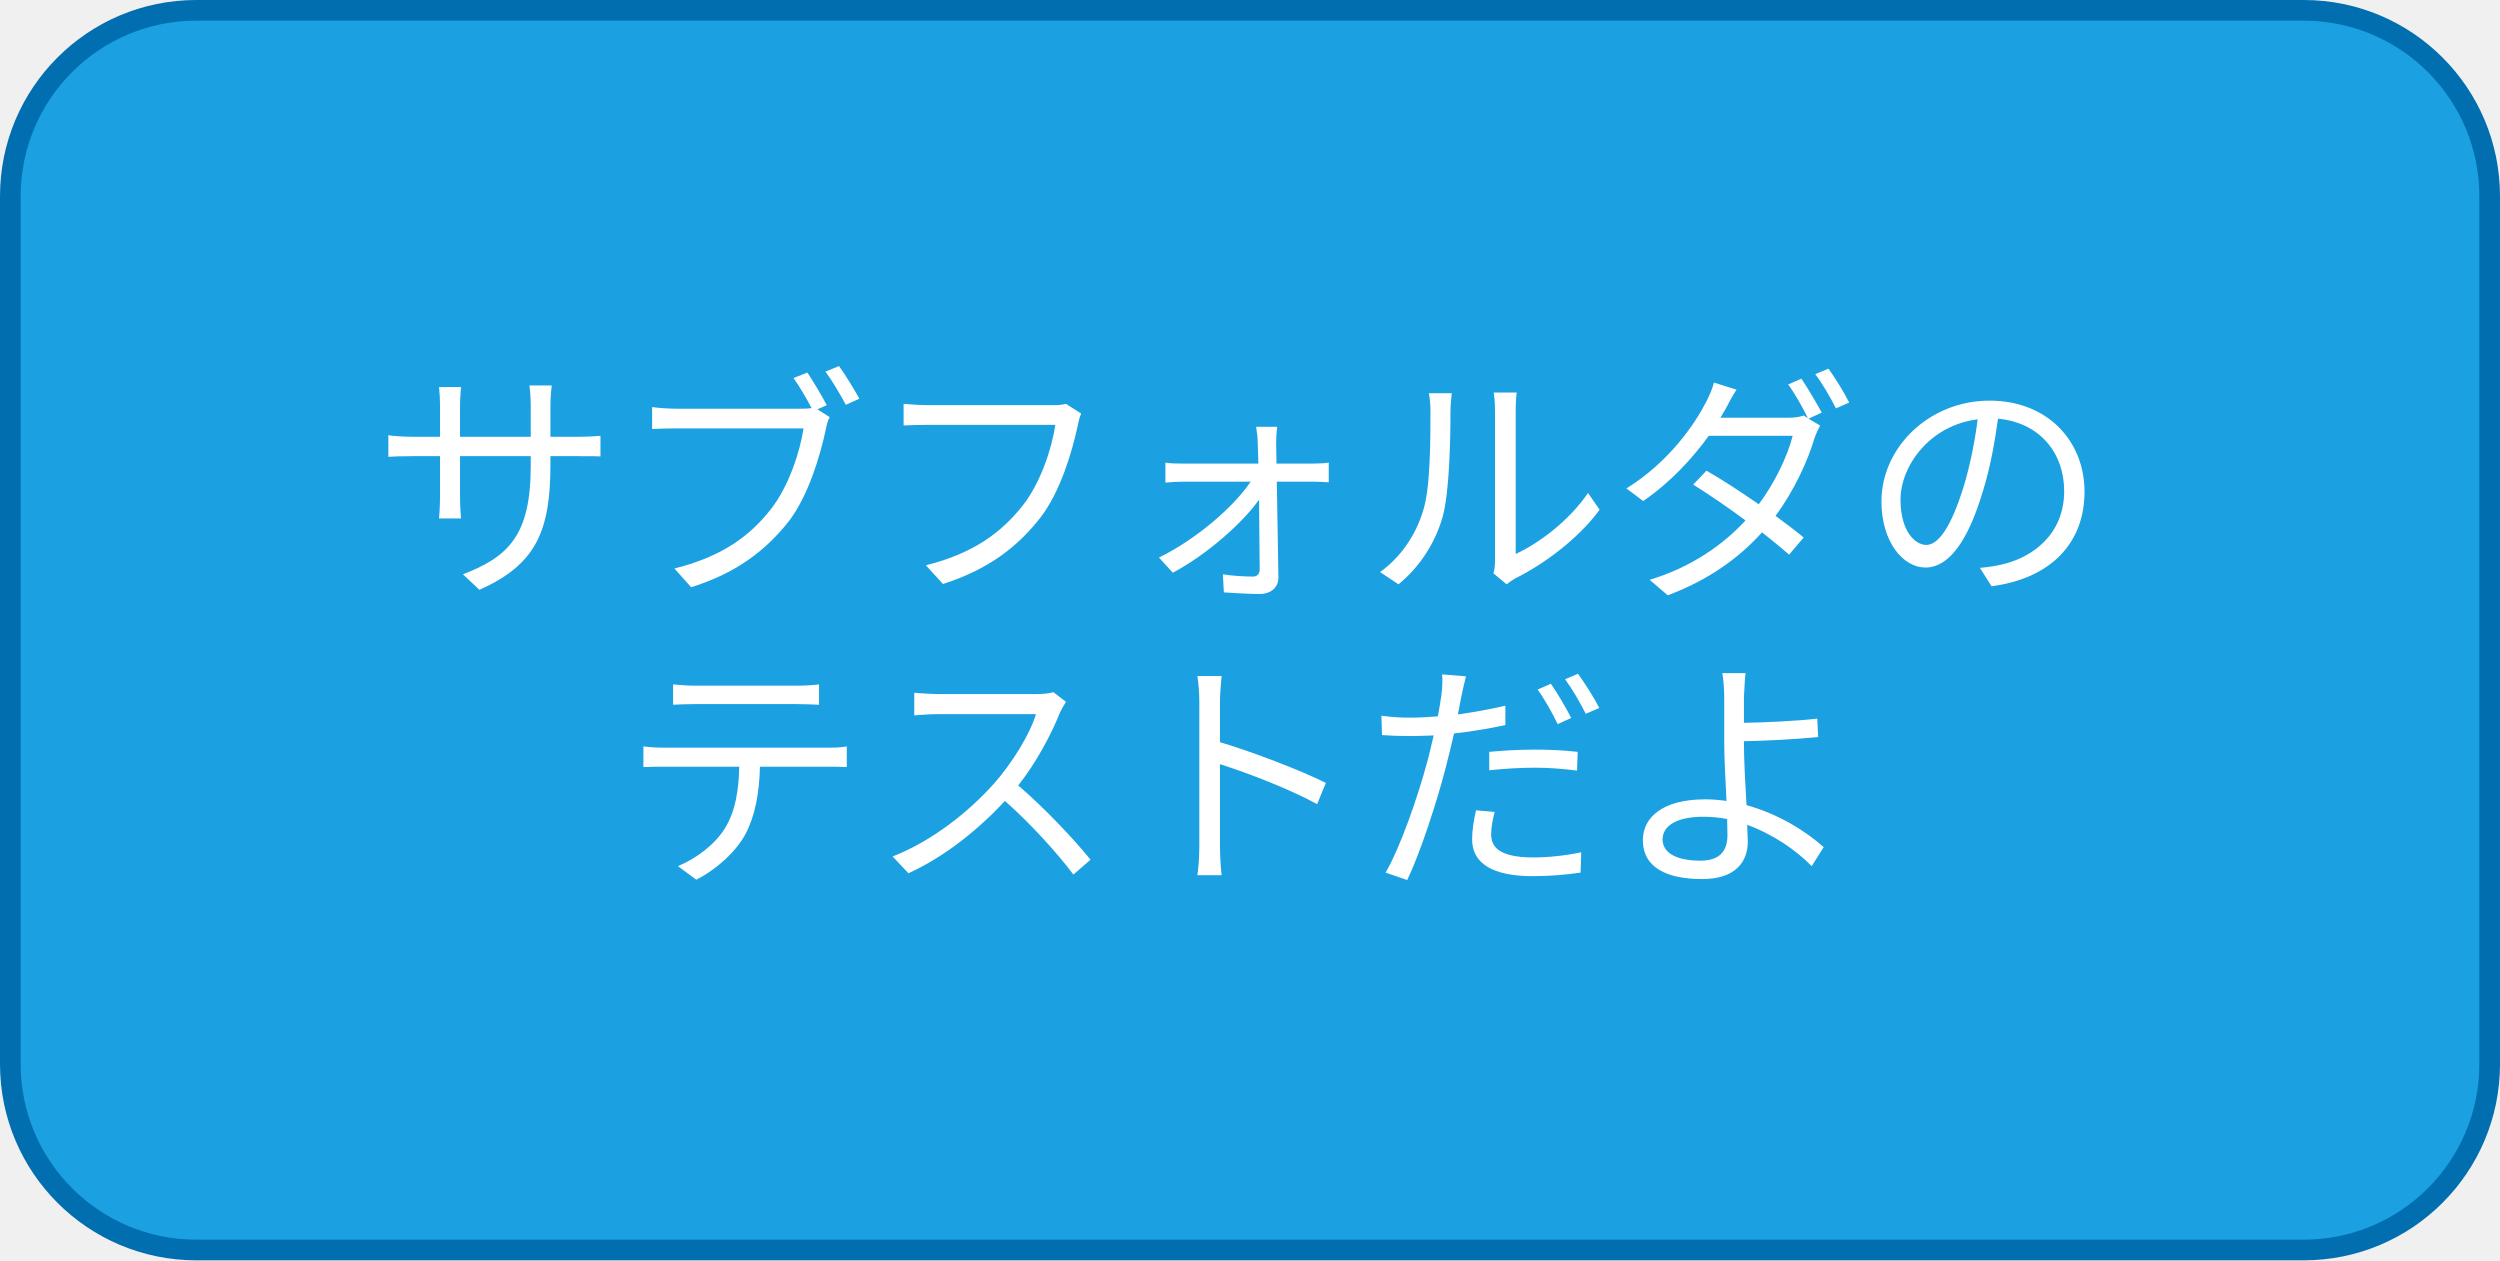
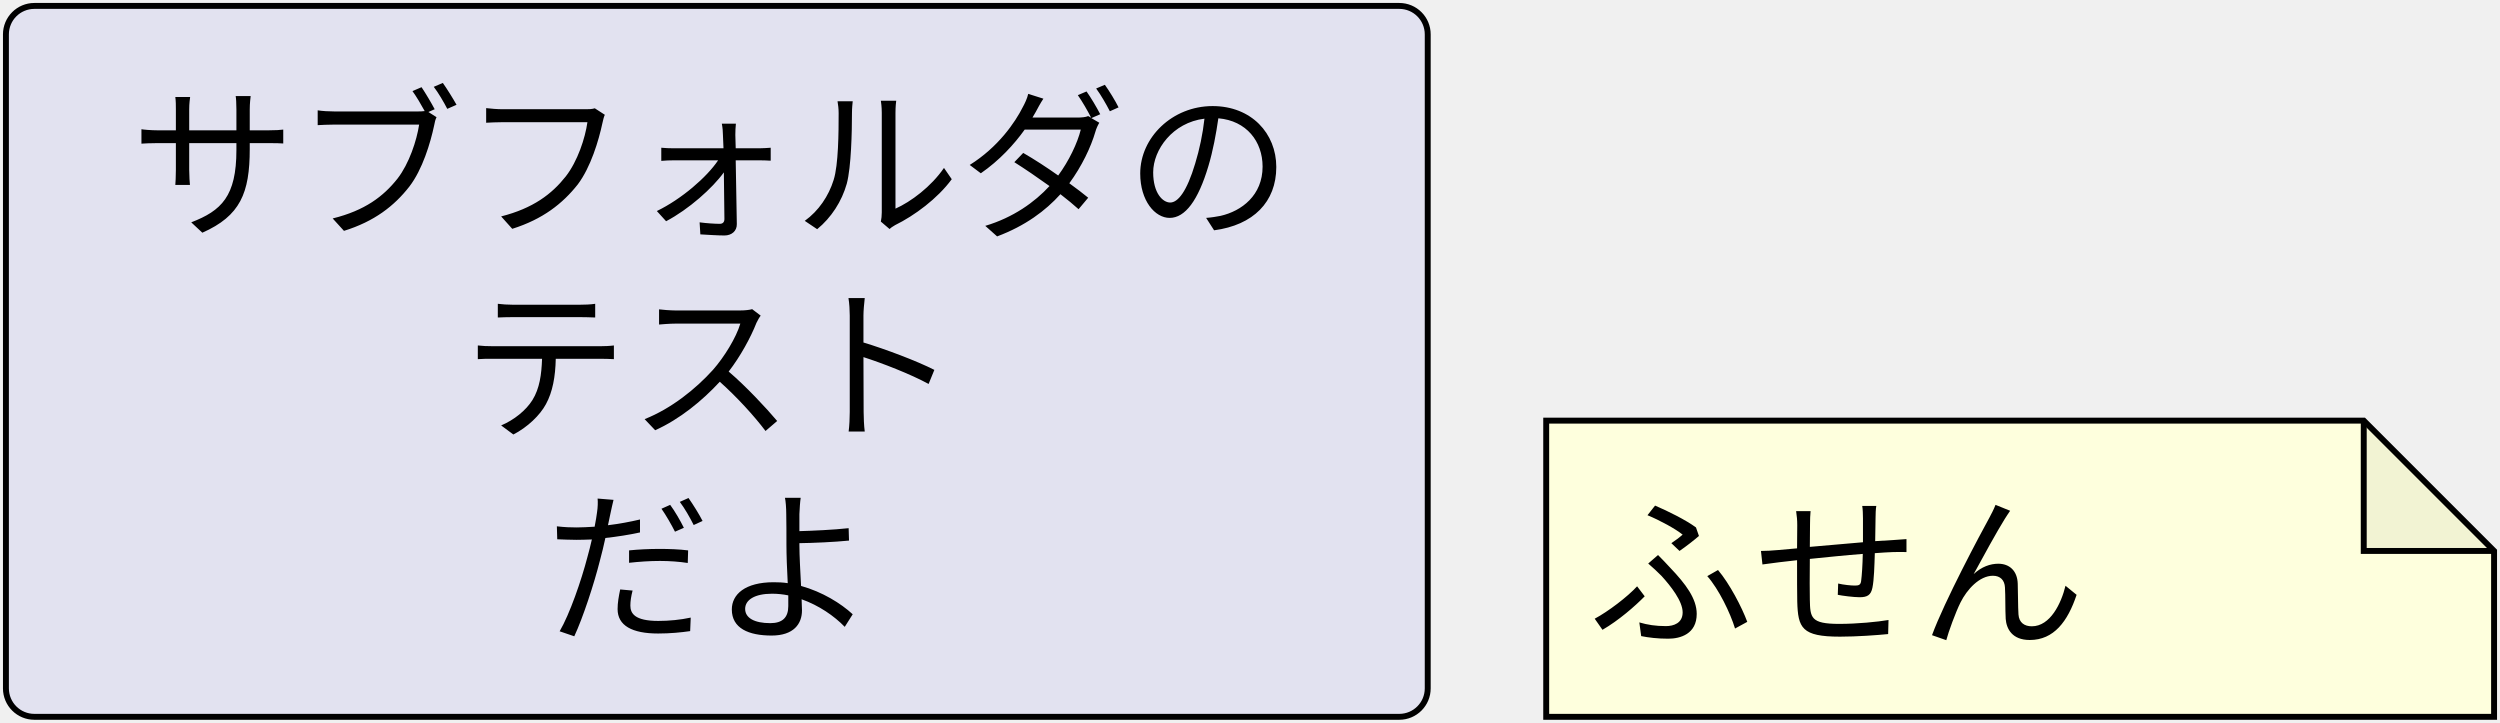
- <svg xmlns="http://www.w3.org/2000/svg" host="65bd71144e" version="1.1" width="121px" height="61px" viewBox="-0.5 -0.5 121 61" content="&lt;mxfile&gt;&lt;diagram id=&quot;G_CylaqK1pxMqfOEcBTR&quot; name=&quot;ページ1&quot;&gt;jZNNb4MwDIZ/Te4kURk9Uka7HXqqpp1TcCFqwFWatrBfv0CSAqomjQMyz2vn47UhPGu6nRaXeo8lKMKisiP8nTDGKbfvAfQOrFjkQKVl6RCdwEH+gIch7SZLuC4SDaIy8rKEBbYtFGbBhNb4WKadUC13vYgKXsChEOqVfsvS1I4m7G3iHyCrOuxM47VTjqI4Vxpvrd+PMH4aHyc3IqzlL3qtRYmPGeI54ZlGNC5qugzUYG2wzdVt/1Cf59bQmv8UMFdwF+rmr05yThJGNqsx4GQdh2DlpXTtSbrxQRKNASVpTlhs72z7yJ9iHJYMdUkS0iMvWeLsMH1owWgiDMekdq2TVCpDhXoUOT0KCmzg2JoZ917zzdVoPMNMiaI4T7e+YisaqYbR3IPUPdqNvz6HA7+Y5/28gzbQzZA3cwfYgNG9TXlMY0JDc+vZiMSeCT+Z1bN06o4NfIPC5zQIozb72Xj+Cw==&lt;/diagram&gt;&lt;/mxfile&gt;" style="background-color: rgb(255, 255, 255);">
+ <svg xmlns="http://www.w3.org/2000/svg" host="65bd71144e" version="1.1" width="211px" height="61px" viewBox="-0.5 -0.5 211 61" content="&lt;mxfile&gt;&lt;diagram id=&quot;G_CylaqK1pxMqfOEcBTR&quot; name=&quot;ページ1&quot;&gt;rZTBbqMwEIafxtcVxoWFY5JNu5eqhx56dvEAVgxGjtOEPn1tGAdoiNSVNgcy/md+bOYbmbBdc3kyvKuftQBF4khcCPtD4vh3nLmnF/pRSGk6CpWRYpToJLzKTxjFBMWTFHBc1FmtlZXdUix020JhFxo3Rp+XZaVWy007XsGN8Fpwdau+SWFr/IgkmvS/IKs67EzTfMw0PBRj6bHmQp9nEtsTtjNa2zFqLjtQvnWhLaPv8U72ejADrf2JgY2GD65O+G1kz0gWk20yBIzkaQgSTG1yVDZbDLJoCCjZ7EnsSDIaEXZNpuGVwZdl36ucM8KqDEfjaPvQbqNPrQB/YuoMpVRqp5U2Q5JBDHHpX1Tq1s70aPg5/WiNPsBaxjseeSOVn8JnkKbXqOLE0YerP3COfiVO46bAkqGi44VsK1zdIkAqH2AsXGYSInkC3YA1vSs5T9NEw4jUs0lKUeM4wNXVOjF2AWJeR/6wjpwG5JTkW2SRsxsWbmA7H7baur/tOy8O1cDn5WSVbAEhCW4OL74tth+aFvmuLTne57LW8Z+xujcD32amhLIUwu+EXn8ermTVuoWC0v5XqCHLEB7eeQwvsxnzbAV5uPP+AblbTjfIkJvdwmz/BQ==&lt;/diagram&gt;&lt;/mxfile&gt;">
  <defs />
  <g>
-     <rect x="0" y="0" width="120" height="60" rx="9" ry="9" fill="#1ba1e2" stroke="#006eaf" pointer-events="all" />
-     <g fill="#ffffff" font-family="Meiryo UI" text-anchor="middle" font-size="12px">
-       <text x="59.5" y="27.5">
+     <rect x="0" y="0" width="120" height="60" rx="2.4" ry="2.4" fill="#e2e2f0" stroke="#000000" stroke-width="0.5" pointer-events="all" />
+     <g fill="#000000" font-family="Meiryo" text-anchor="middle" font-size="14px">
+       <text x="59.5" y="18.5">
                サブフォルダの
            </text>
-       <text x="59.5" y="41.5">
-                 テストだよ
+       <text x="59.5" y="35.5">
+                 テスト
+             </text>
+       <text x="59.5" y="52.5">
+                 だよ
+             </text>
+     </g>
+     <path d="M 130 35 L 199 35 L 210 46 L 210 60 L 130 60 L 130 35 Z" fill="#feffdd" stroke="#000000" stroke-width="0.5" stroke-miterlimit="10" pointer-events="all" />
+     <path d="M 199 35 L 199 46 L 210 46 Z" fill-opacity="0.05" fill="#000000" stroke="none" pointer-events="all" />
+     <path d="M 199 35 L 199 46 L 210 46" fill="none" stroke="#000000" stroke-width="0.5" stroke-miterlimit="10" pointer-events="all" />
+     <g fill="#000000" font-family="Meiryo" font-size="14px">
+       <text x="133.5" y="53">
+                 ふせん
            </text>
    </g>
  </g>
</svg>
